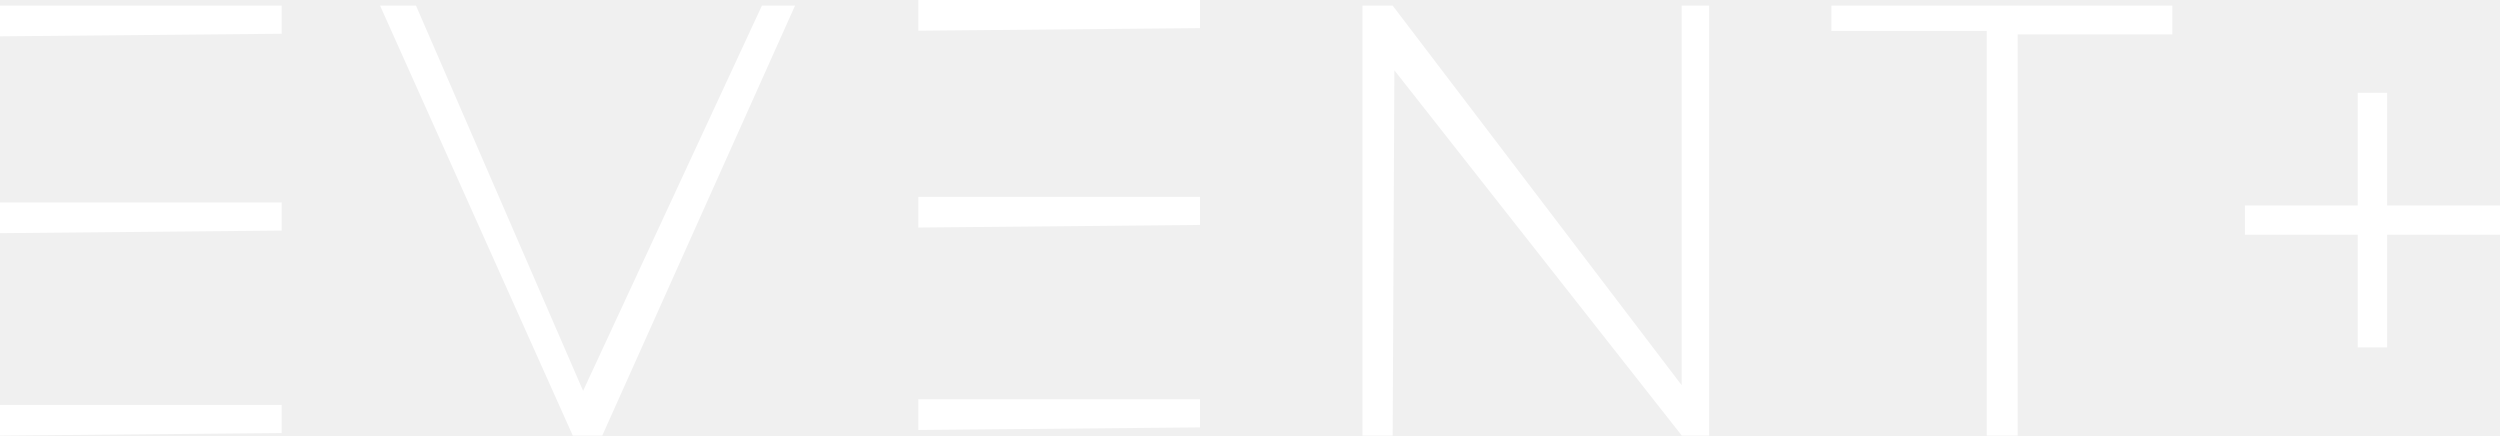
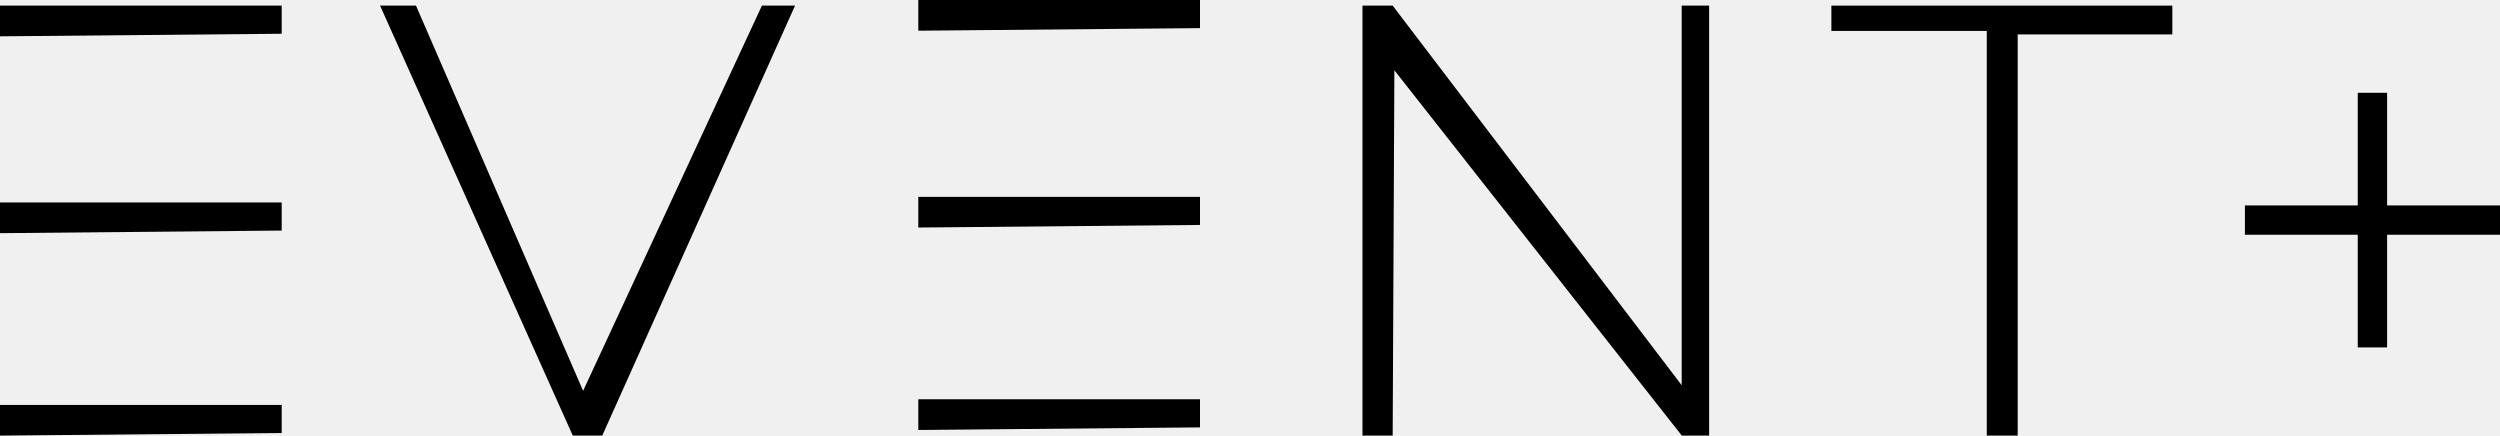
<svg xmlns="http://www.w3.org/2000/svg" width="132" height="23" viewBox="0 0 132 23" fill="none">
-   <path d="M0 0.297V1.918L14.873 1.782V0.297H0Z" fill="white" />
-   <path d="M0 10.689V12.311L14.873 12.174V10.689H0Z" fill="white" />
-   <path d="M0 21.379V23L14.873 22.863V21.379H0Z" fill="white" />
-   <path d="M48.487 0V1.621L63.36 1.485V0H48.487Z" fill="white" />
-   <path d="M48.487 10.393V12.014L63.36 11.877V10.393H48.487Z" fill="white" />
-   <path d="M48.487 21.082V22.703L63.36 22.566V21.082H48.487Z" fill="white" />
-   <path d="M20.067 0.297H21.965L30.788 20.636L40.229 0.297H41.978L31.799 23H30.243L20.067 0.297Z" fill="white" />
-   <path d="M73.533 23H71.939V0.297H73.533L88.793 20.34V0.297H90.242V23H88.799L73.623 3.712L73.533 23Z" fill="white" />
-   <path d="M96.697 0.297H114.699V1.817H106.534V23H104.901V1.633H96.697V0.297Z" fill="white" />
-   <path d="M126.039 4.899H124.489V18.344H126.039V4.899Z" fill="white" />
-   <path d="M132 10.847H118.531V12.394H132V10.847Z" fill="white" />
+   <path d="M0 0.297V1.918L14.873 1.782V0.297H0Z" fill="black" />
+   <path d="M0 10.689V12.311L14.873 12.174V10.689H0Z" fill="black" />
+   <path d="M0 21.379V23L14.873 22.863V21.379H0Z" fill="black" />
+   <path d="M48.487 0V1.621L63.36 1.485V0H48.487Z" fill="black" />
+   <path d="M48.487 10.393V12.014L63.36 11.877V10.393H48.487Z" fill="black" />
+   <path d="M48.487 21.082V22.703L63.36 22.566V21.082H48.487Z" fill="black" />
+   <path d="M20.067 0.297H21.965L30.788 20.636L40.229 0.297H41.978L31.799 23H30.243L20.067 0.297Z" fill="black" />
+   <path d="M73.533 23H71.939V0.297H73.533L88.793 20.34V0.297H90.242V23H88.799L73.623 3.712L73.533 23Z" fill="black" />
+   <path d="M96.697 0.297H114.699V1.817H106.534V23H104.901V1.633H96.697V0.297Z" fill="black" />
+   <path d="M126.039 4.899H124.489V18.344H126.039V4.899Z" fill="black" />
+   <path d="M132 10.847H118.531V12.394H132V10.847Z" fill="black" />
</svg>
